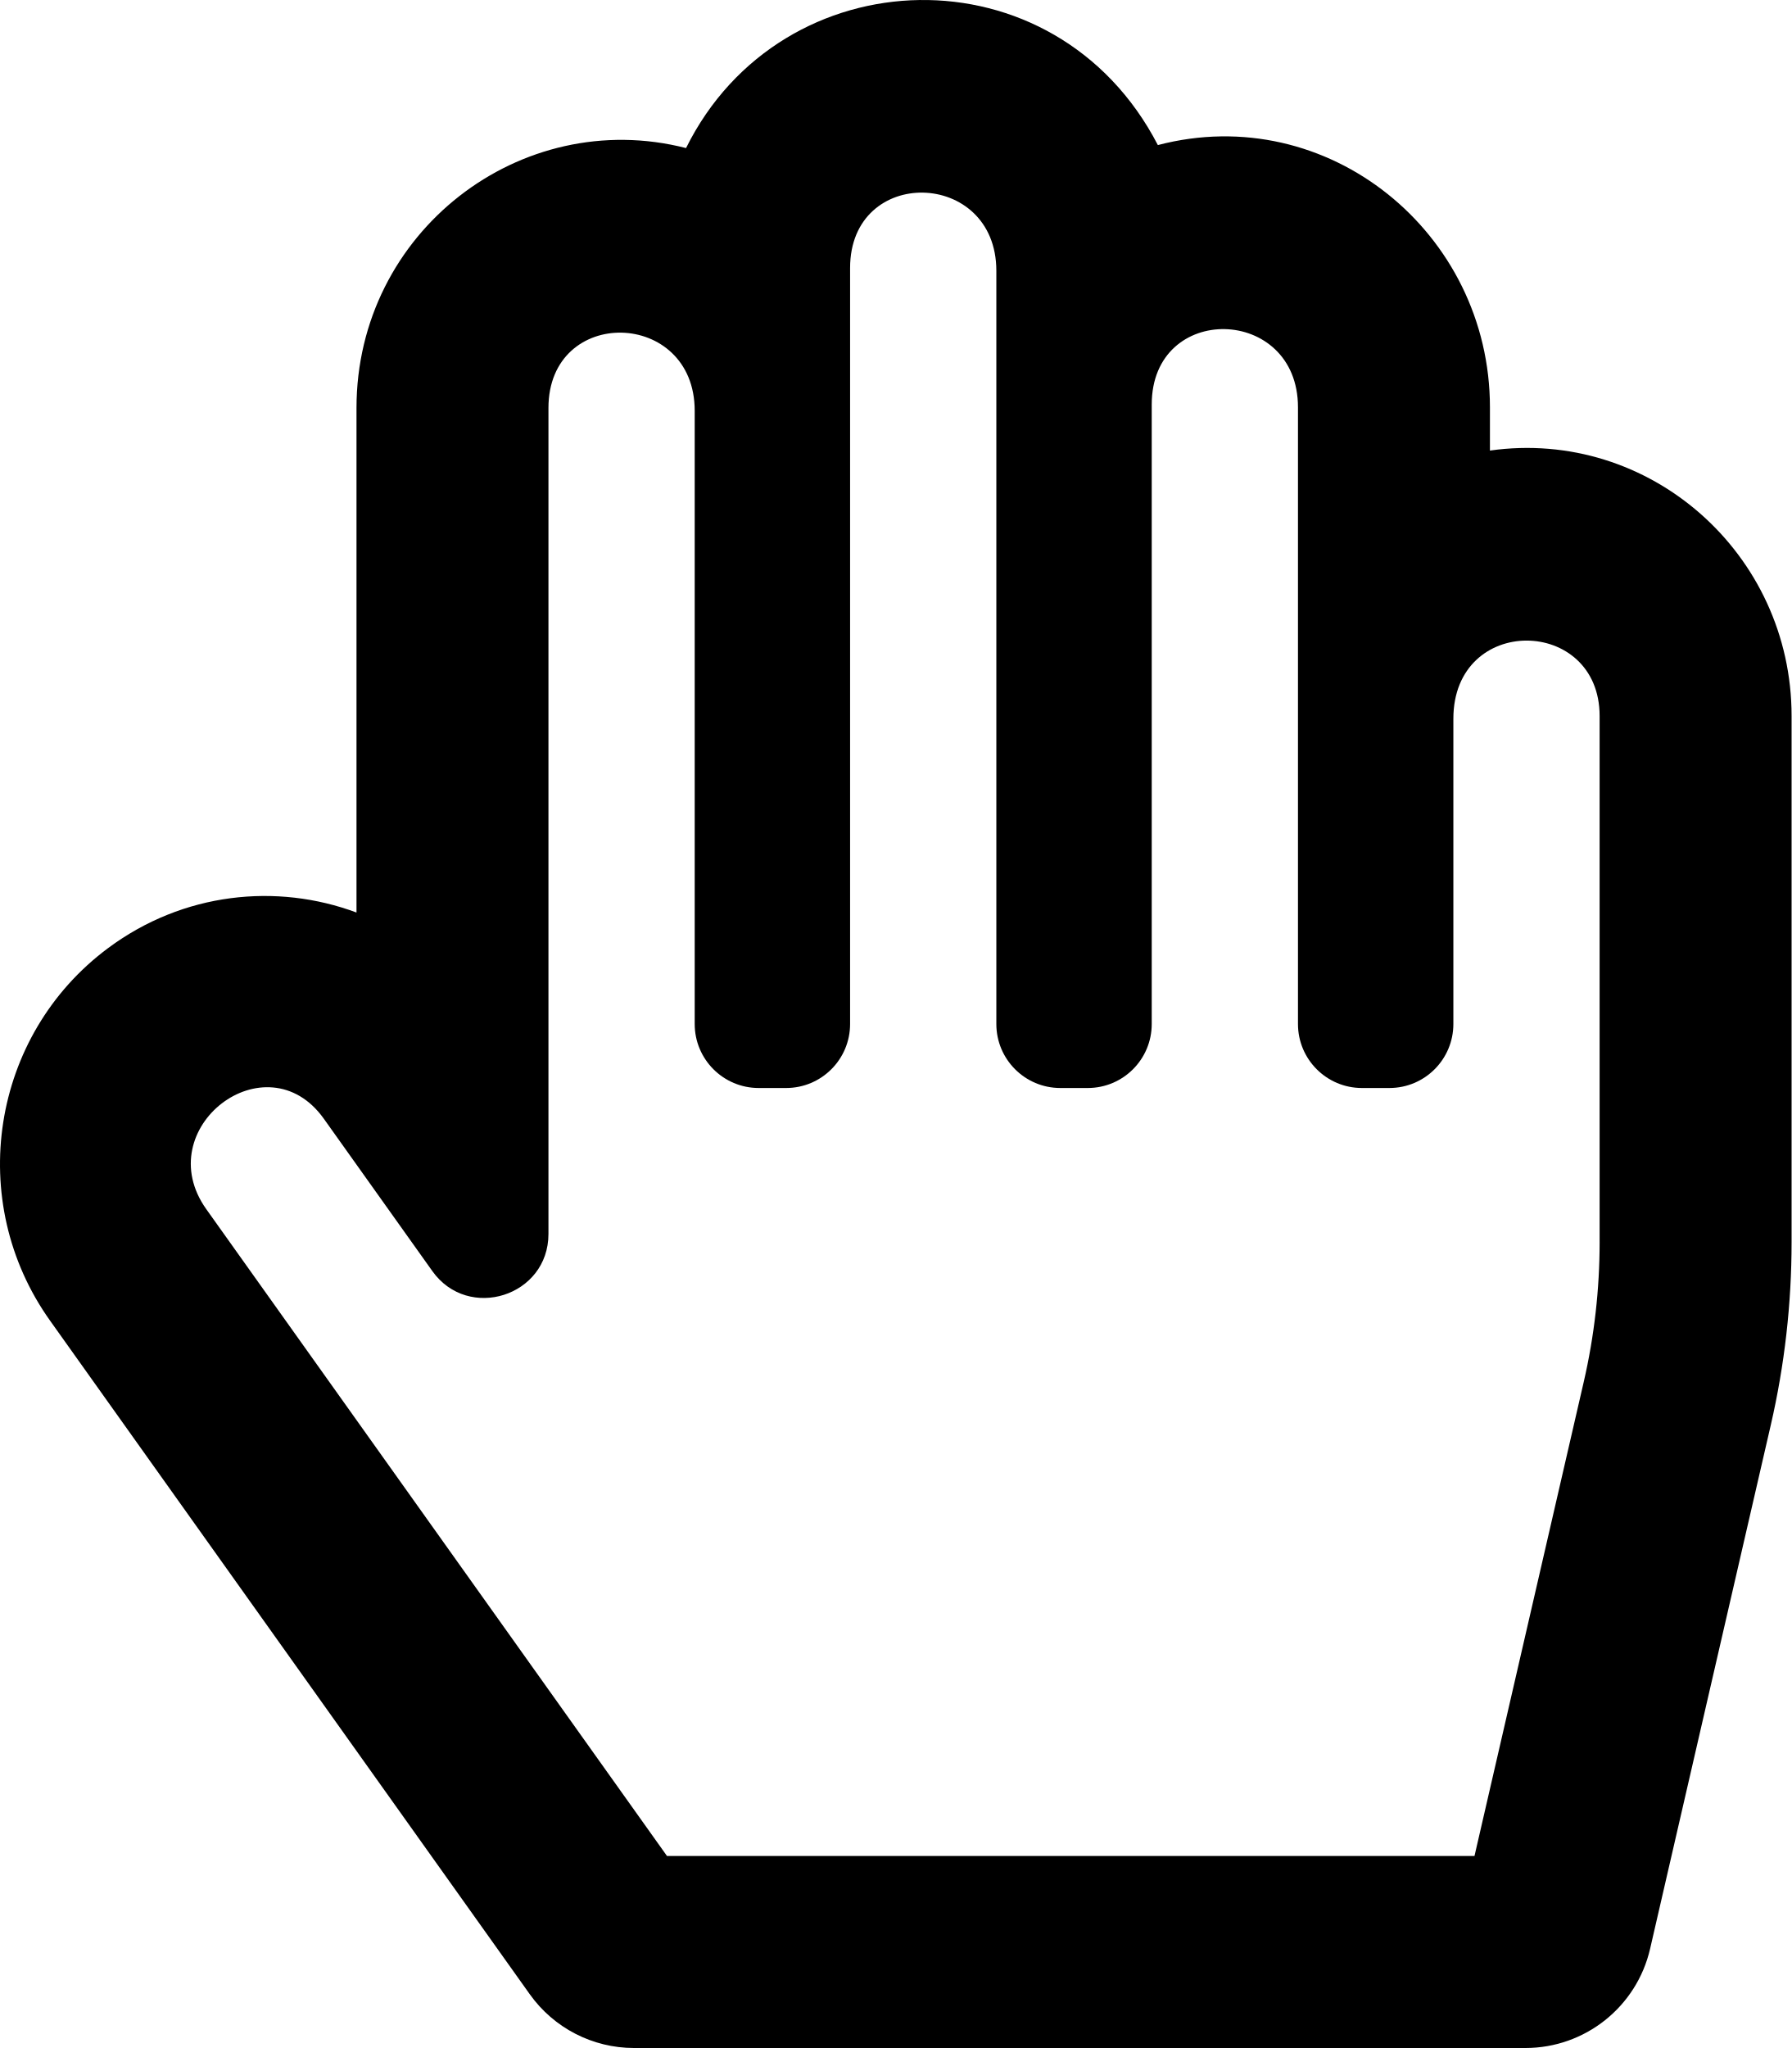
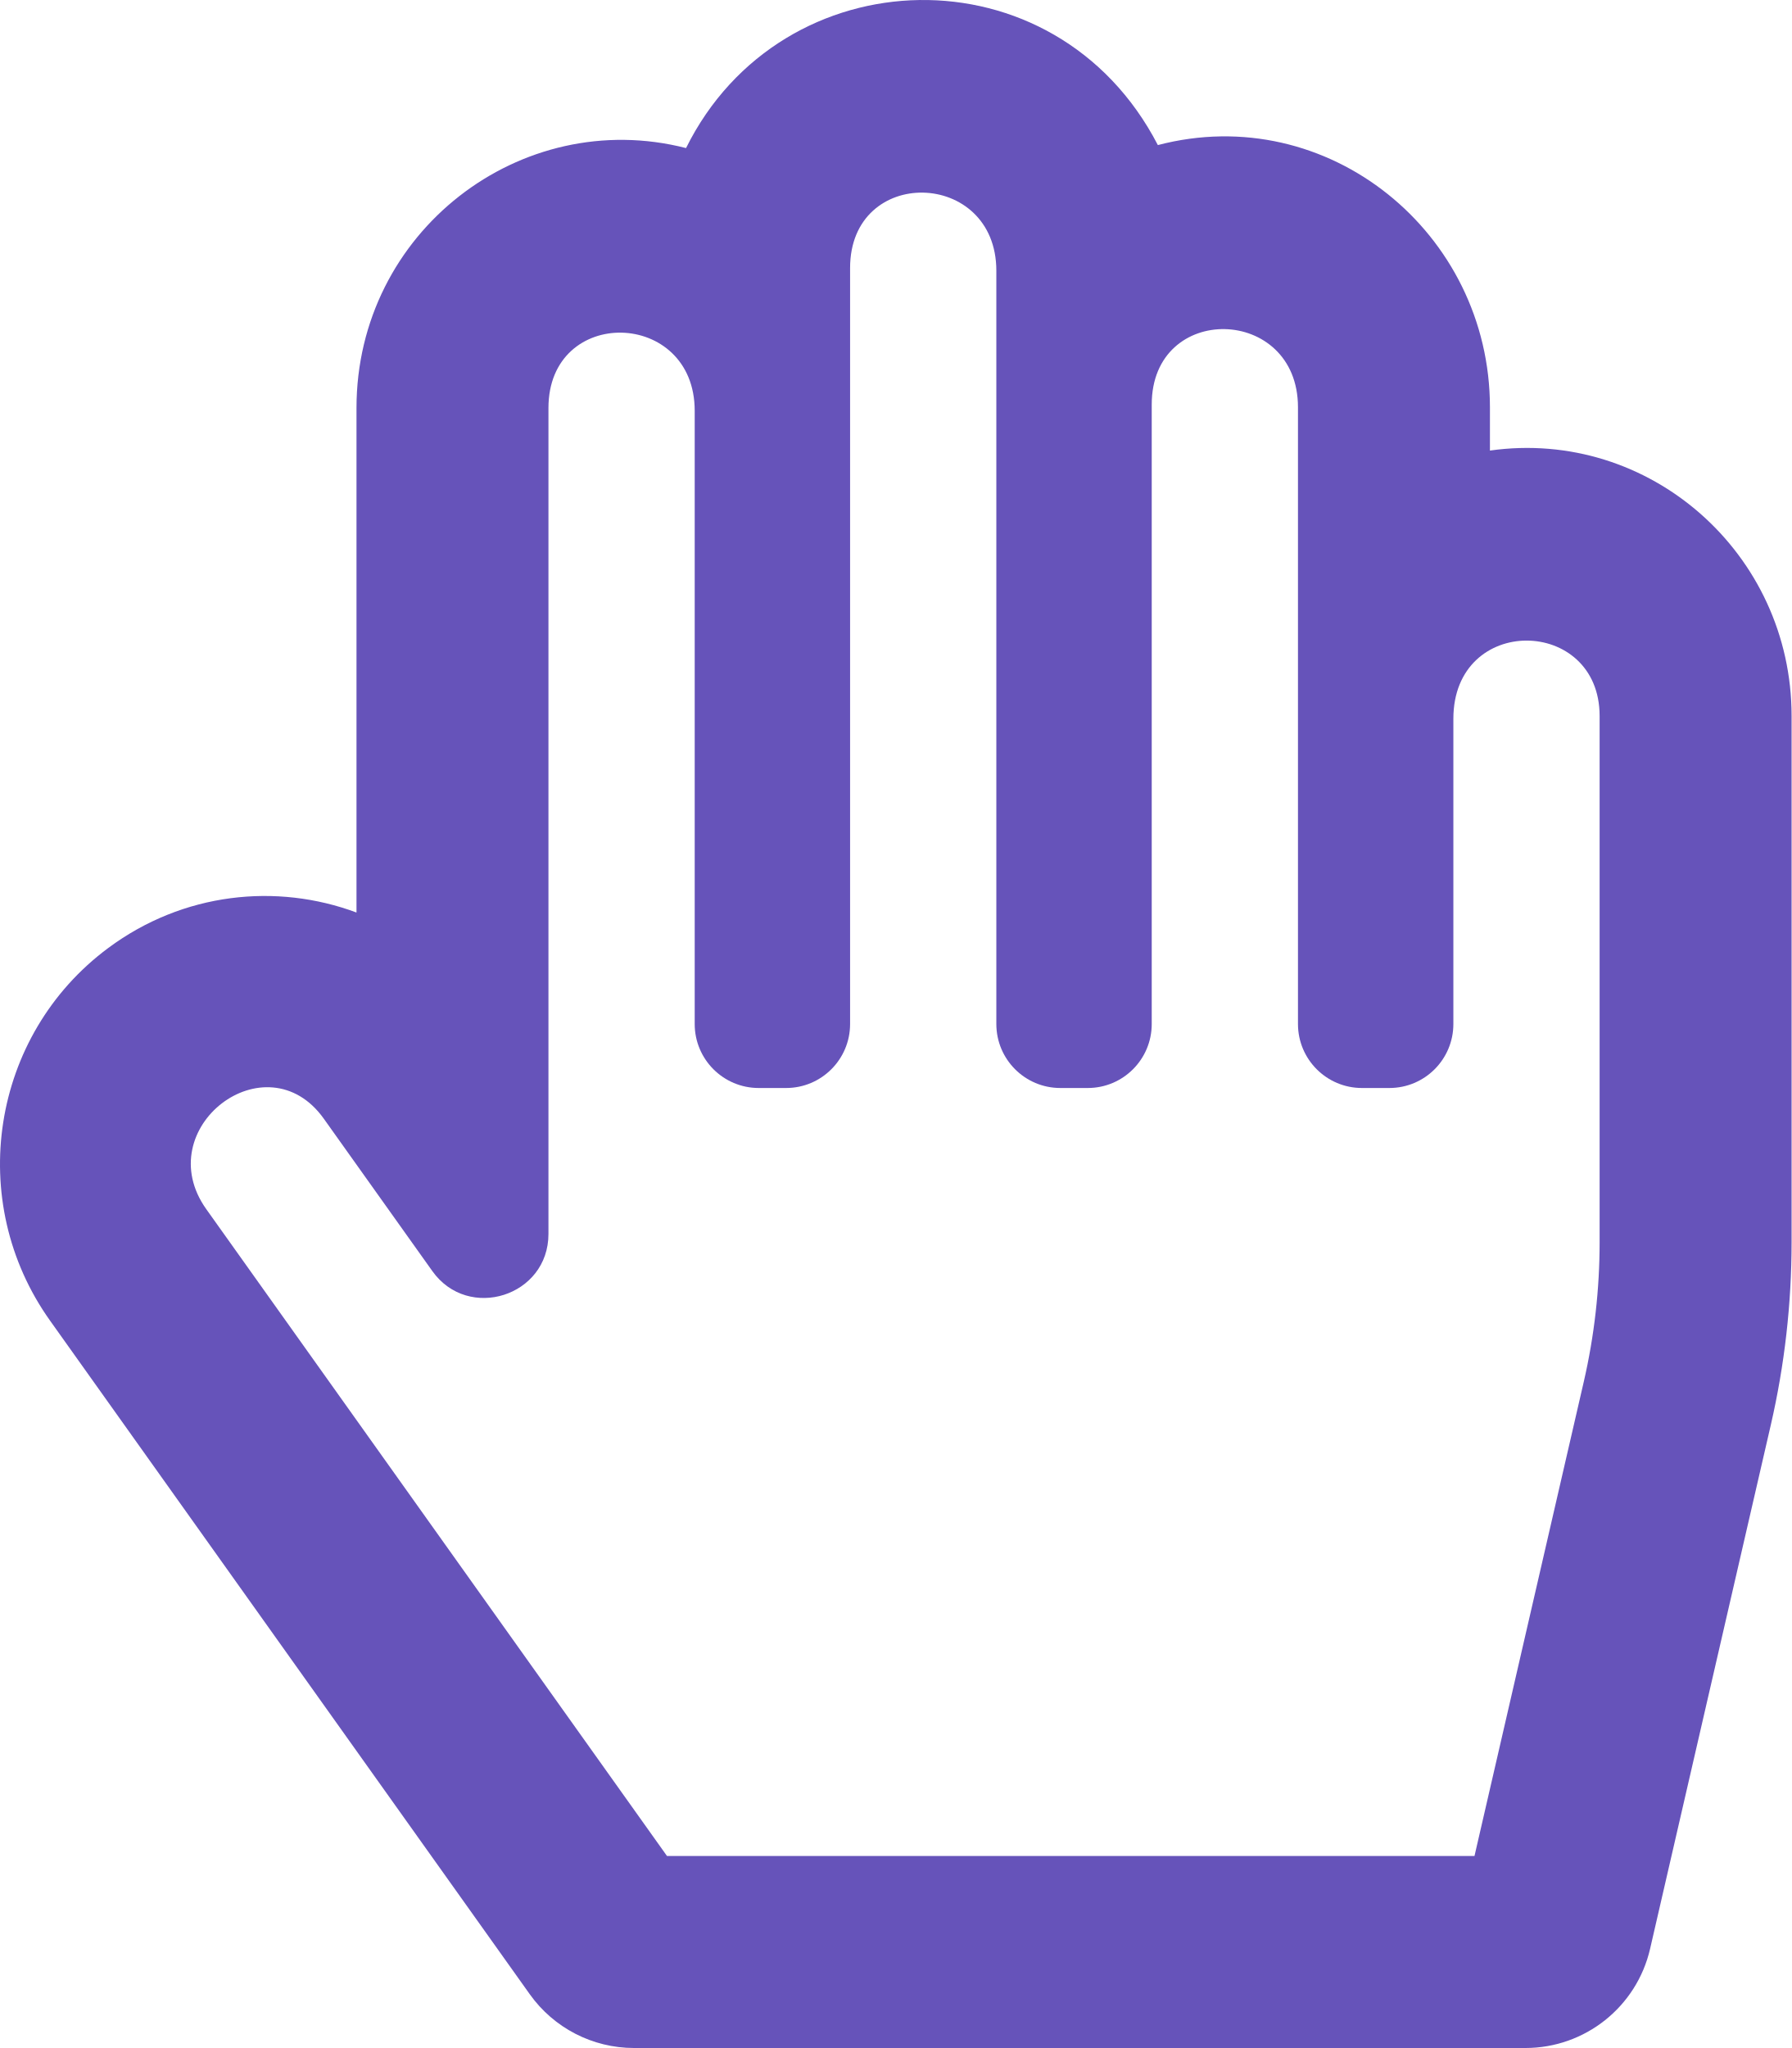
<svg xmlns="http://www.w3.org/2000/svg" aria-hidden="true" focusable="false" data-prefix="far" data-icon="hand-paper" class="svg-inline--fa fa-hand-paper fa-w-14" role="img" viewBox="0 0 448 512">
-   <path fill="currentColor" d="M372.57 112.641v-10.825c0-43.612-40.52-76.691-83.039-65.546-25.629-49.5-94.09-47.45-117.982.747C130.269 26.456 89.144 57.945 89.144 102v126.13c-19.953-7.427-43.308-5.068-62.083 8.871-29.355 21.796-35.794 63.333-14.55 93.153L132.48 498.569a32 32 0 0 0 26.062 13.432h222.897c14.904 0 27.835-10.289 31.182-24.813l30.184-130.958A203.637 203.637 0 0 0 448 310.564V179c0-40.62-35.523-71.992-75.43-66.359zm27.427 197.922c0 11.731-1.334 23.469-3.965 34.886L368.707 464h-201.92L51.591 302.303c-14.439-20.27 15.023-42.776 29.394-22.605l27.128 38.079c8.995 12.626 29.031 6.287 29.031-9.283V102c0-25.645 36.571-24.81 36.571.691V256c0 8.837 7.163 16 16 16h6.856c8.837 0 16-7.163 16-16V67c0-25.663 36.571-24.81 36.571.691V256c0 8.837 7.163 16 16 16h6.856c8.837 0 16-7.163 16-16V101.125c0-25.672 36.57-24.81 36.57.691V256c0 8.837 7.163 16 16 16h6.857c8.837 0 16-7.163 16-16v-76.309c0-26.242 36.57-25.64 36.57-.691v131.563z" />
+   <path fill="currentColor" d="M372.57 112.641v-10.825c0-43.612-40.52-76.691-83.039-65.546-25.629-49.5-94.09-47.45-117.982.747C130.269 26.456 89.144 57.945 89.144 102v126.13c-19.953-7.427-43.308-5.068-62.083 8.871-29.355 21.796-35.794 63.333-14.55 93.153L132.48 498.569a32 32 0 0 0 26.062 13.432h222.897c14.904 0 27.835-10.289 31.182-24.813l30.184-130.958A203.637 203.637 0 0 0 448 310.564V179c0-40.62-35.523-71.992-75.43-66.359zm27.427 197.922c0 11.731-1.334 23.469-3.965 34.886L368.707 464h-201.92L51.591 302.303c-14.439-20.27 15.023-42.776 29.394-22.605l27.128 38.079c8.995 12.626 29.031 6.287 29.031-9.283V102c0-25.645 36.571-24.81 36.571.691V256c0 8.837 7.163 16 16 16h6.856c8.837 0 16-7.163 16-16V67c0-25.663 36.571-24.81 36.571.691V256c0 8.837 7.163 16 16 16h6.856c8.837 0 16-7.163 16-16V101.125c0-25.672 36.57-24.81 36.57.691V256c0 8.837 7.163 16 16 16h6.857c8.837 0 16-7.163 16-16v-76.309c0-26.242 36.57-25.64 36.57-.691v131.563z" color="#6653BA" />
</svg>
